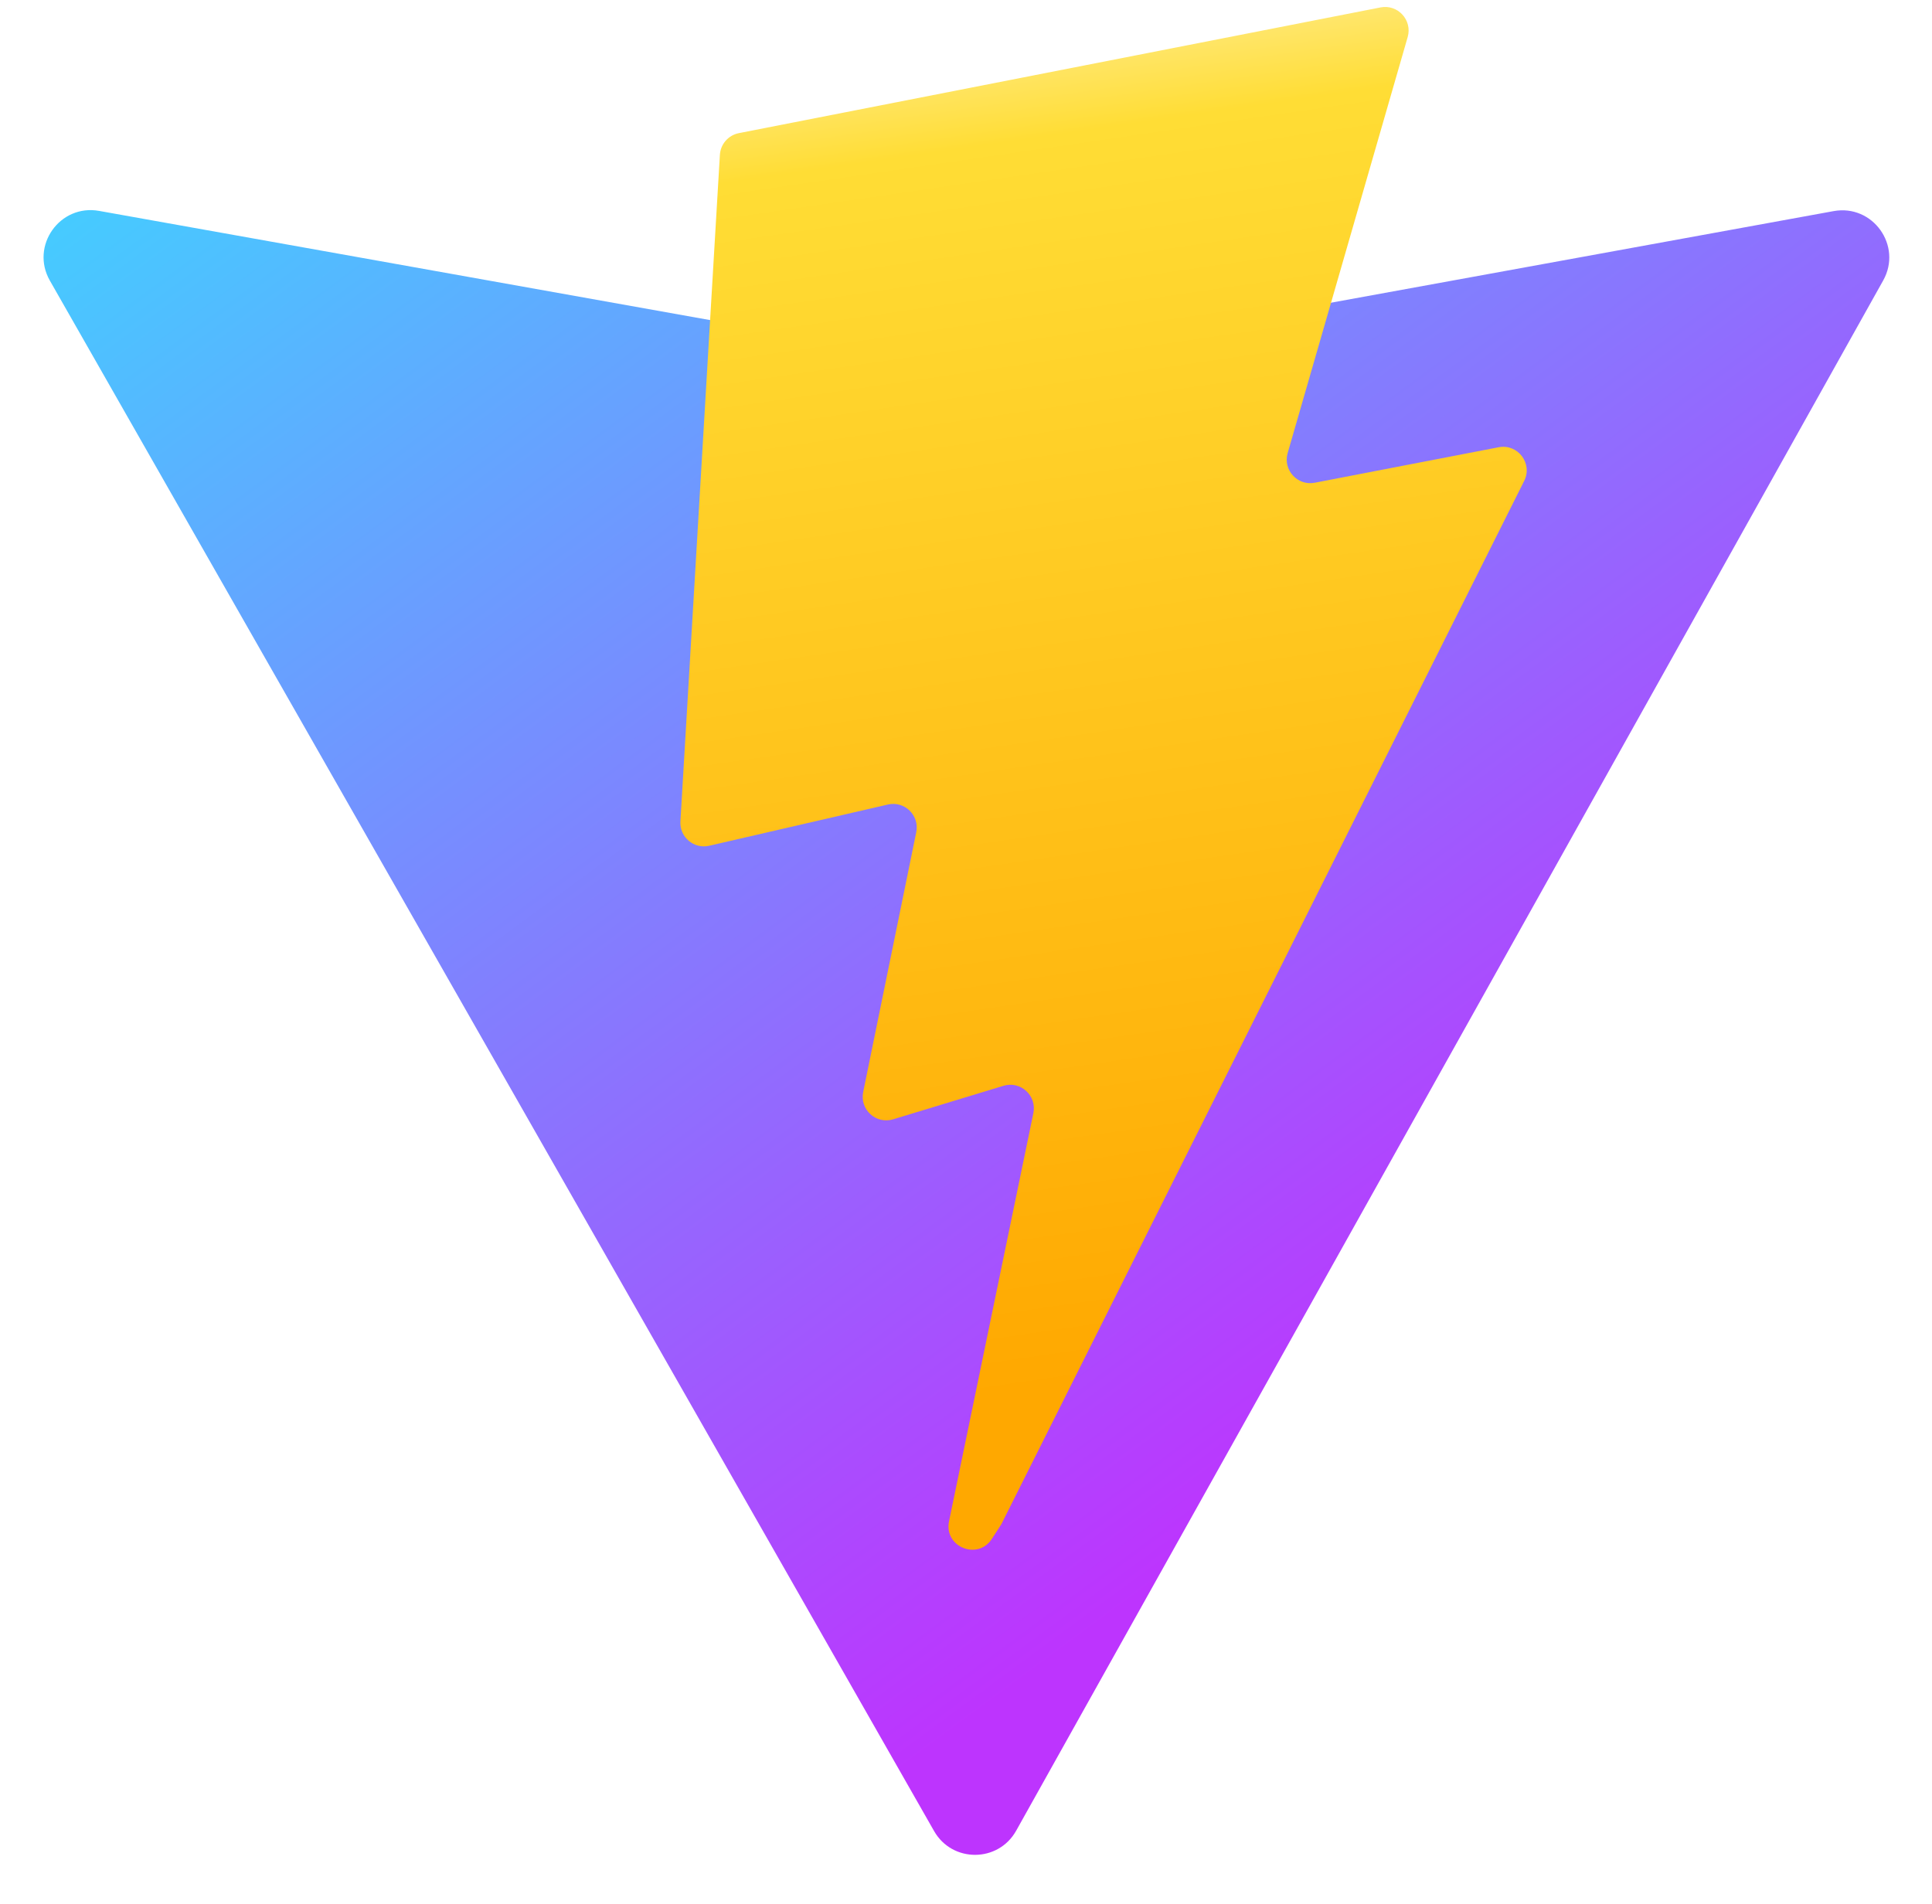
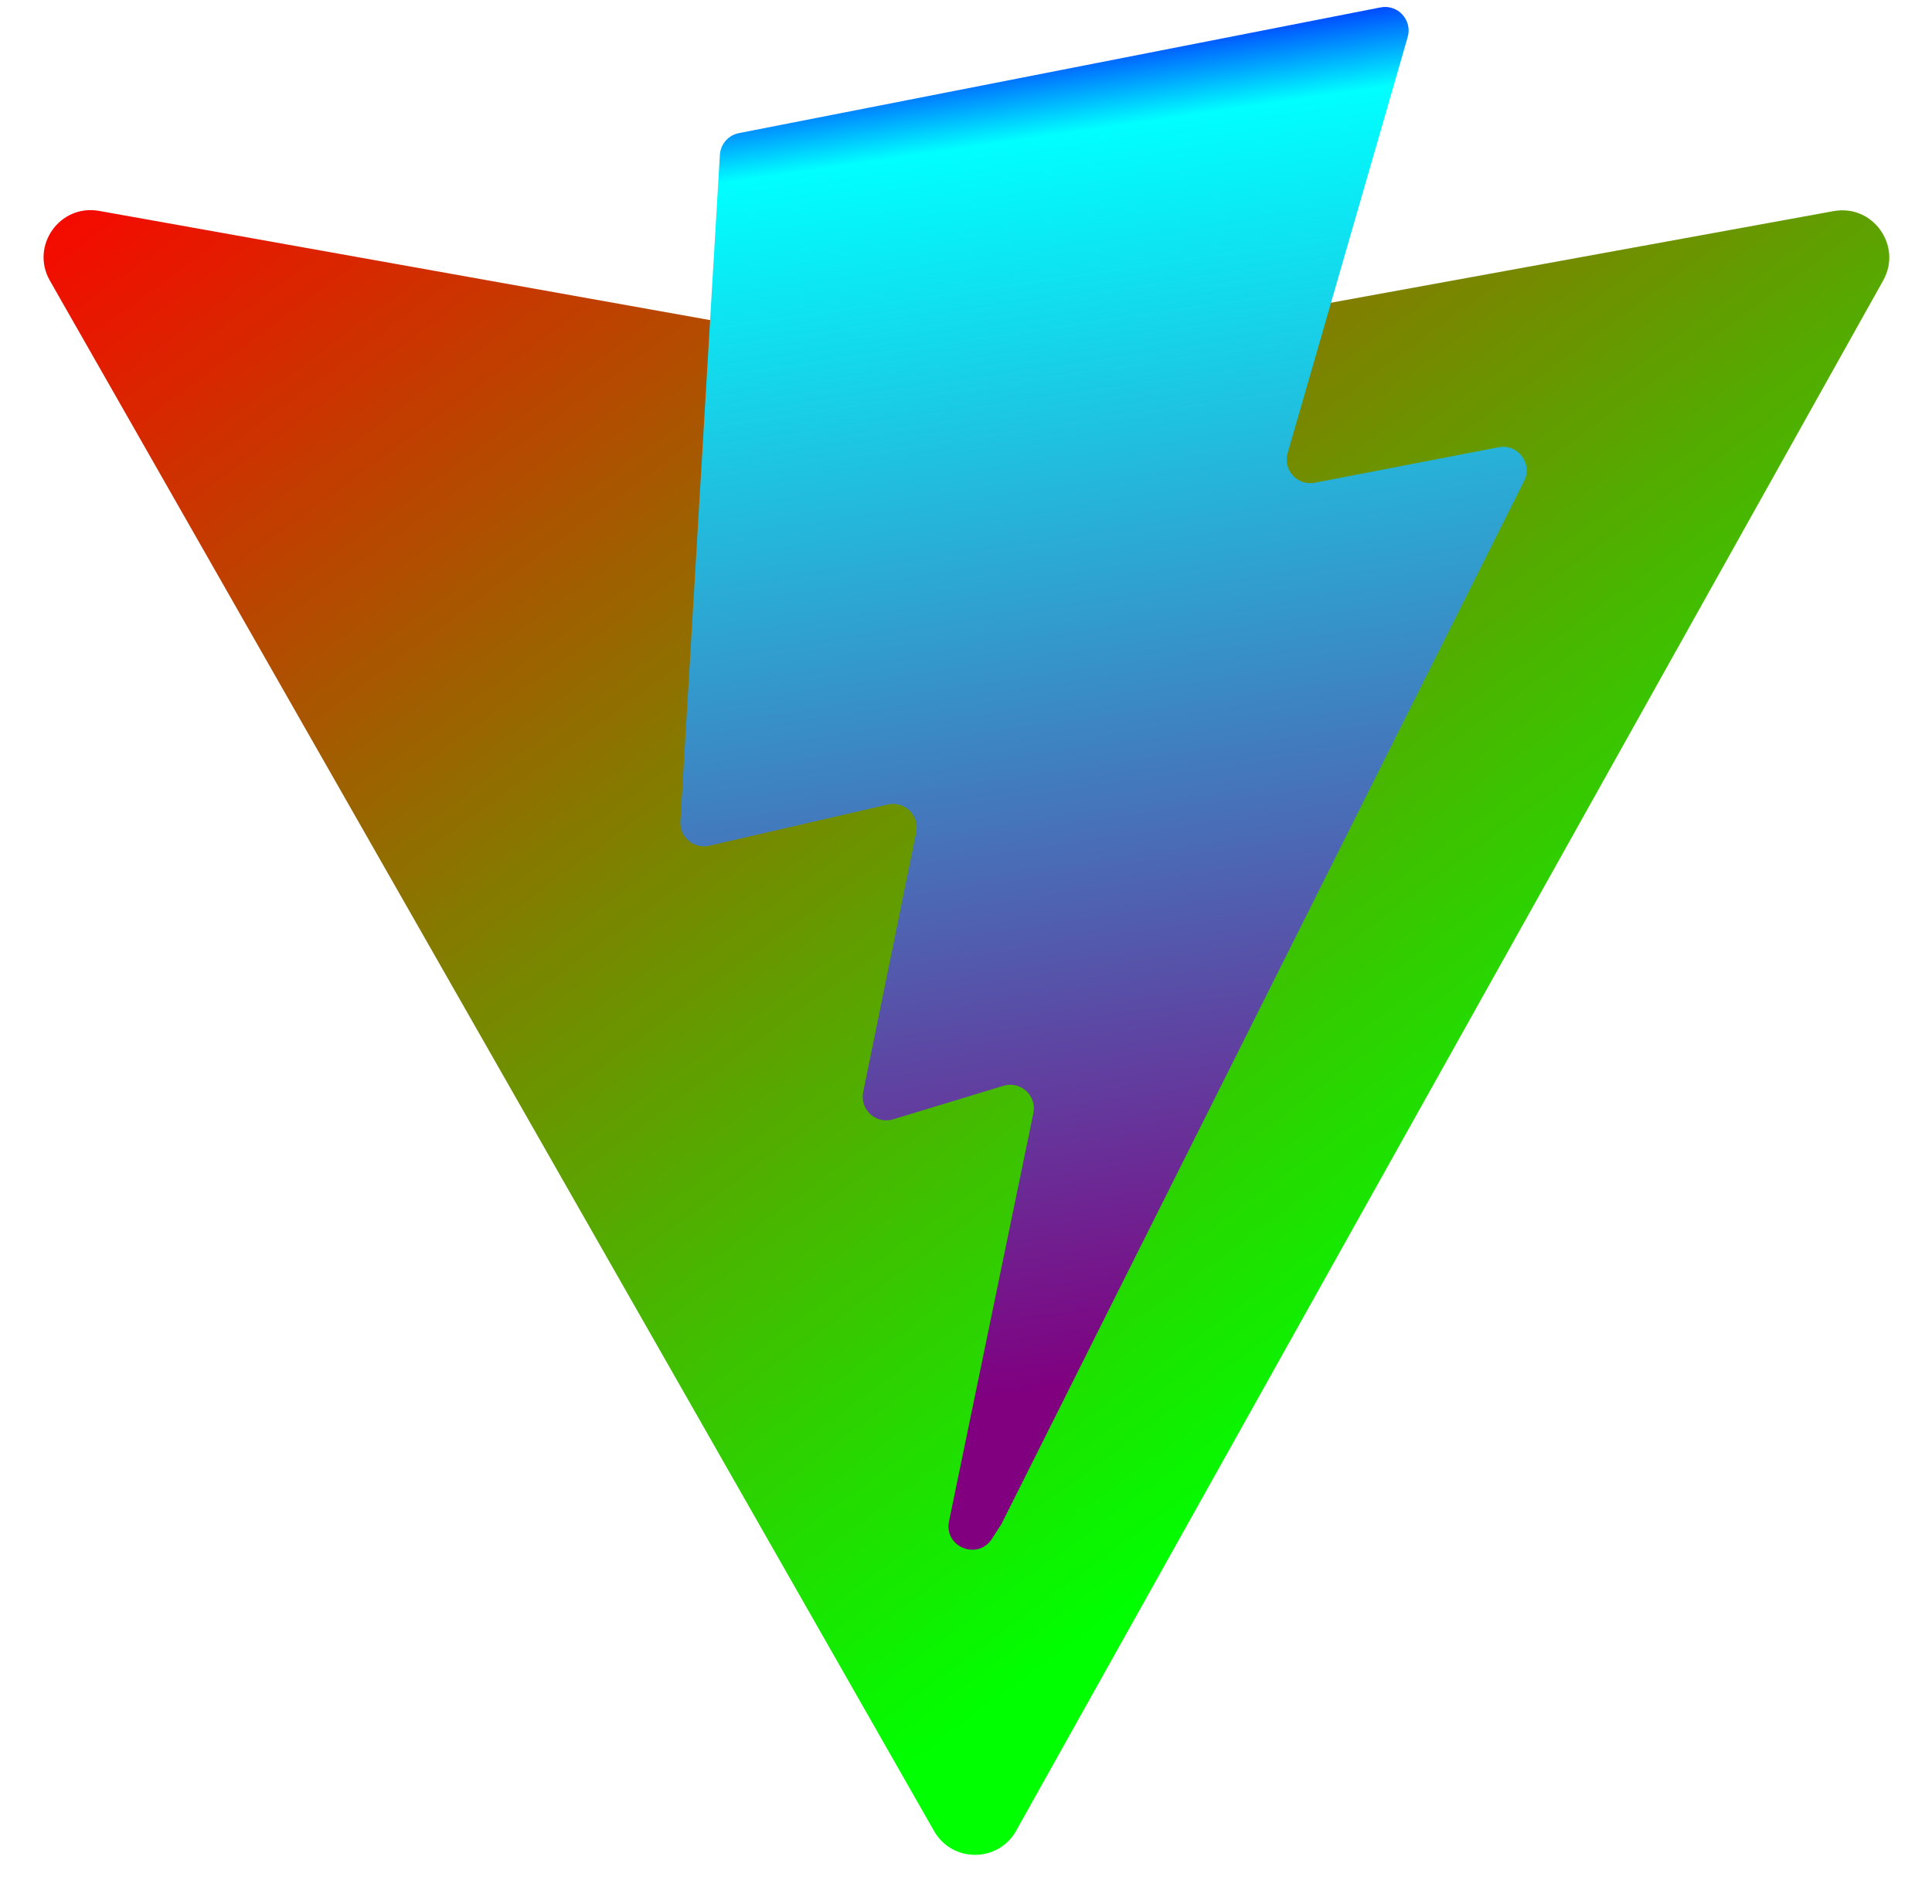
<svg xmlns="http://www.w3.org/2000/svg" width="410" height="404" viewBox="0 0 410 404" fill="none">
  <path d="M399.641 59.525L215.643 388.545C211.844 395.338 202.084 395.378 198.228 388.618L10.582 59.556C6.381 52.19 12.68 43.267 21.028 44.759L205.223 77.682C206.398 77.892 207.601 77.89 208.776 77.676L389.119 44.806C397.439 43.289 403.768 52.143 399.641 59.525Z" fill="url(#paint0_linear)" />
  <path d="M292.965 1.574L156.801 28.255C154.563 28.694 152.906 30.59 152.771 32.866L144.395 174.33C144.198 177.662 147.258 180.248 150.51 179.498L188.42 170.749C191.967 169.931 195.172 173.055 194.443 176.622L183.18 231.775C182.422 235.487 185.907 238.661 189.532 237.56L212.947 230.446C216.577 229.344 220.065 232.527 219.297 236.242L201.398 322.875C200.278 328.294 207.486 331.249 210.492 326.603L212.5 323.5L323.454 102.072C325.312 98.365 322.108 94.137 318.036 94.923L279.014 102.454C275.347 103.161 272.227 99.746 273.262 96.158L298.731 7.867C299.767 4.273 296.636 0.855 292.965 1.574Z" fill="url(#paint1_linear)" />
  <defs>
    <linearGradient id="paint0_linear" x1="6" y1="33" x2="235" y2="344" gradientUnits="userSpaceOnUse">
-       <stop stop-color="#41D1FF" />
-       <stop offset="1" stop-color="#BD34FE" />
+       <stop stop-color="#FF0000" />
+       <stop offset="1" stop-color="#00FF00" />
    </linearGradient>
    <linearGradient id="paint1_linear" x1="194.651" y1="8.818" x2="236.076" y2="292.989" gradientUnits="userSpaceOnUse">
-       <stop stop-color="#FFEA83" />
-       <stop offset="0.083" stop-color="#FFDD35" />
-       <stop offset="1" stop-color="#FFA800" />
+       <stop stop-color="#0000FF" />
+       <stop offset="0.083" stop-color="#00FFFF" />
+       <stop offset="1" stop-color="#800080" />
    </linearGradient>
  </defs>
</svg>
